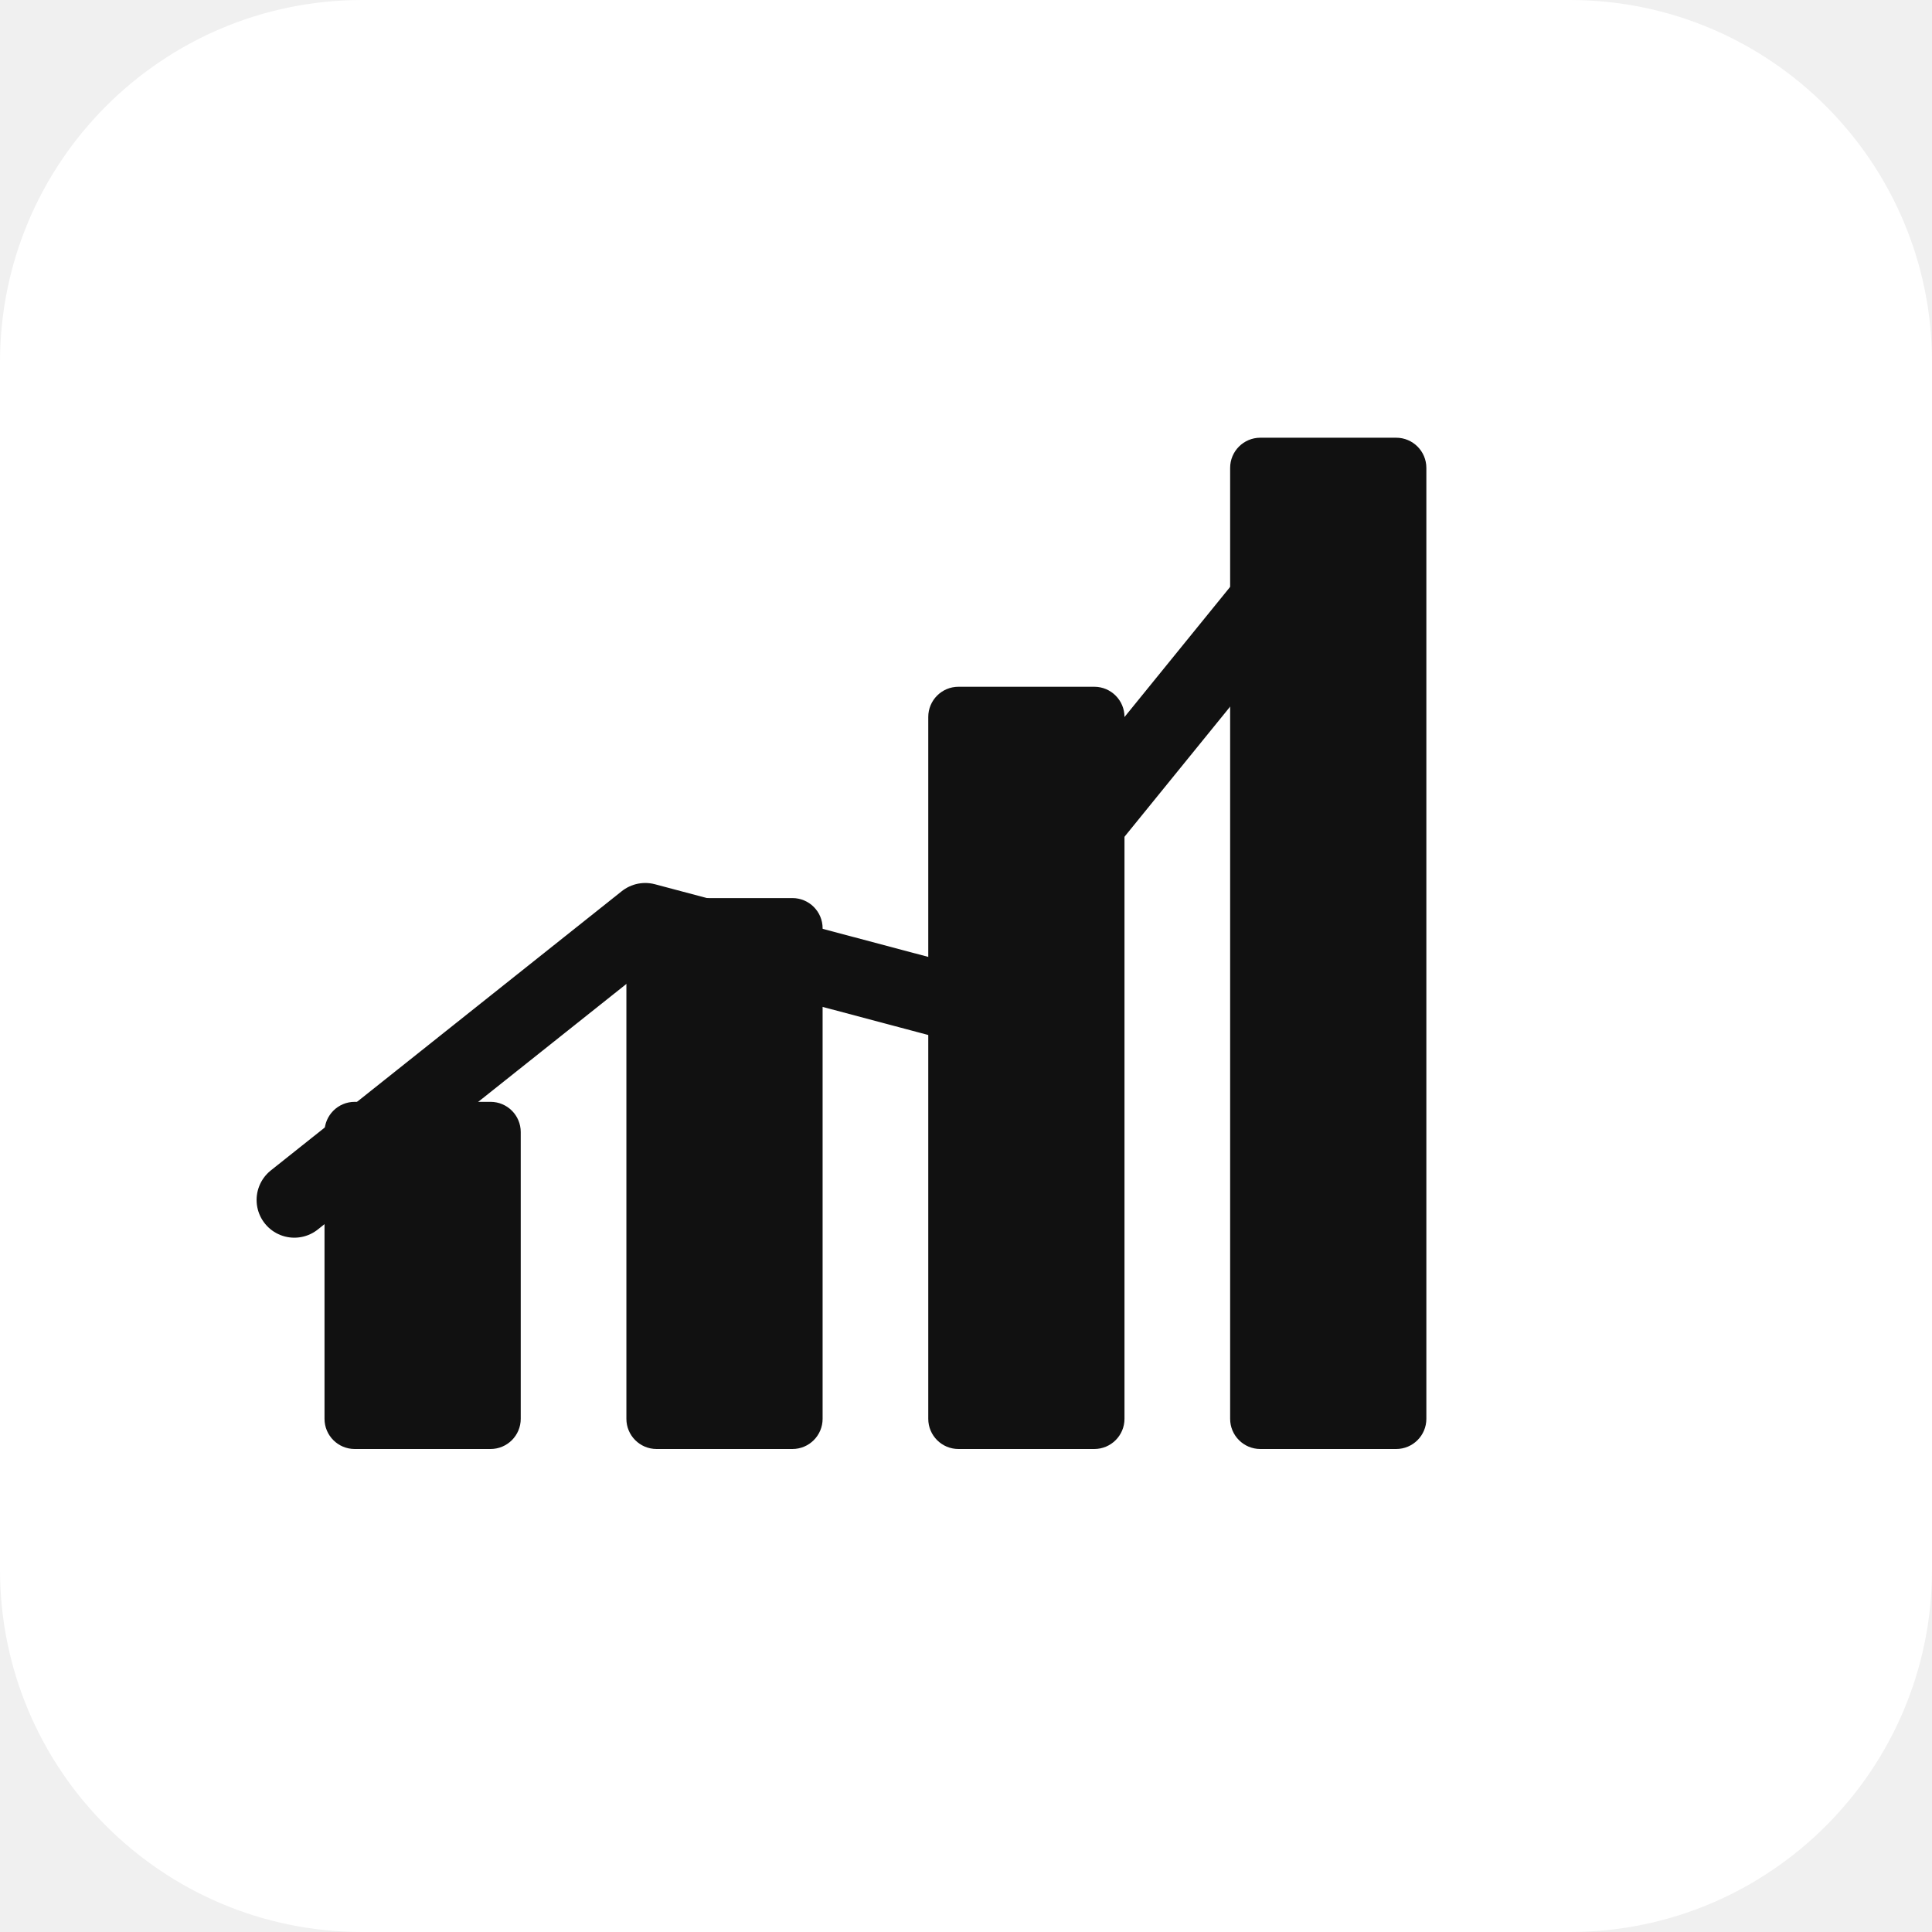
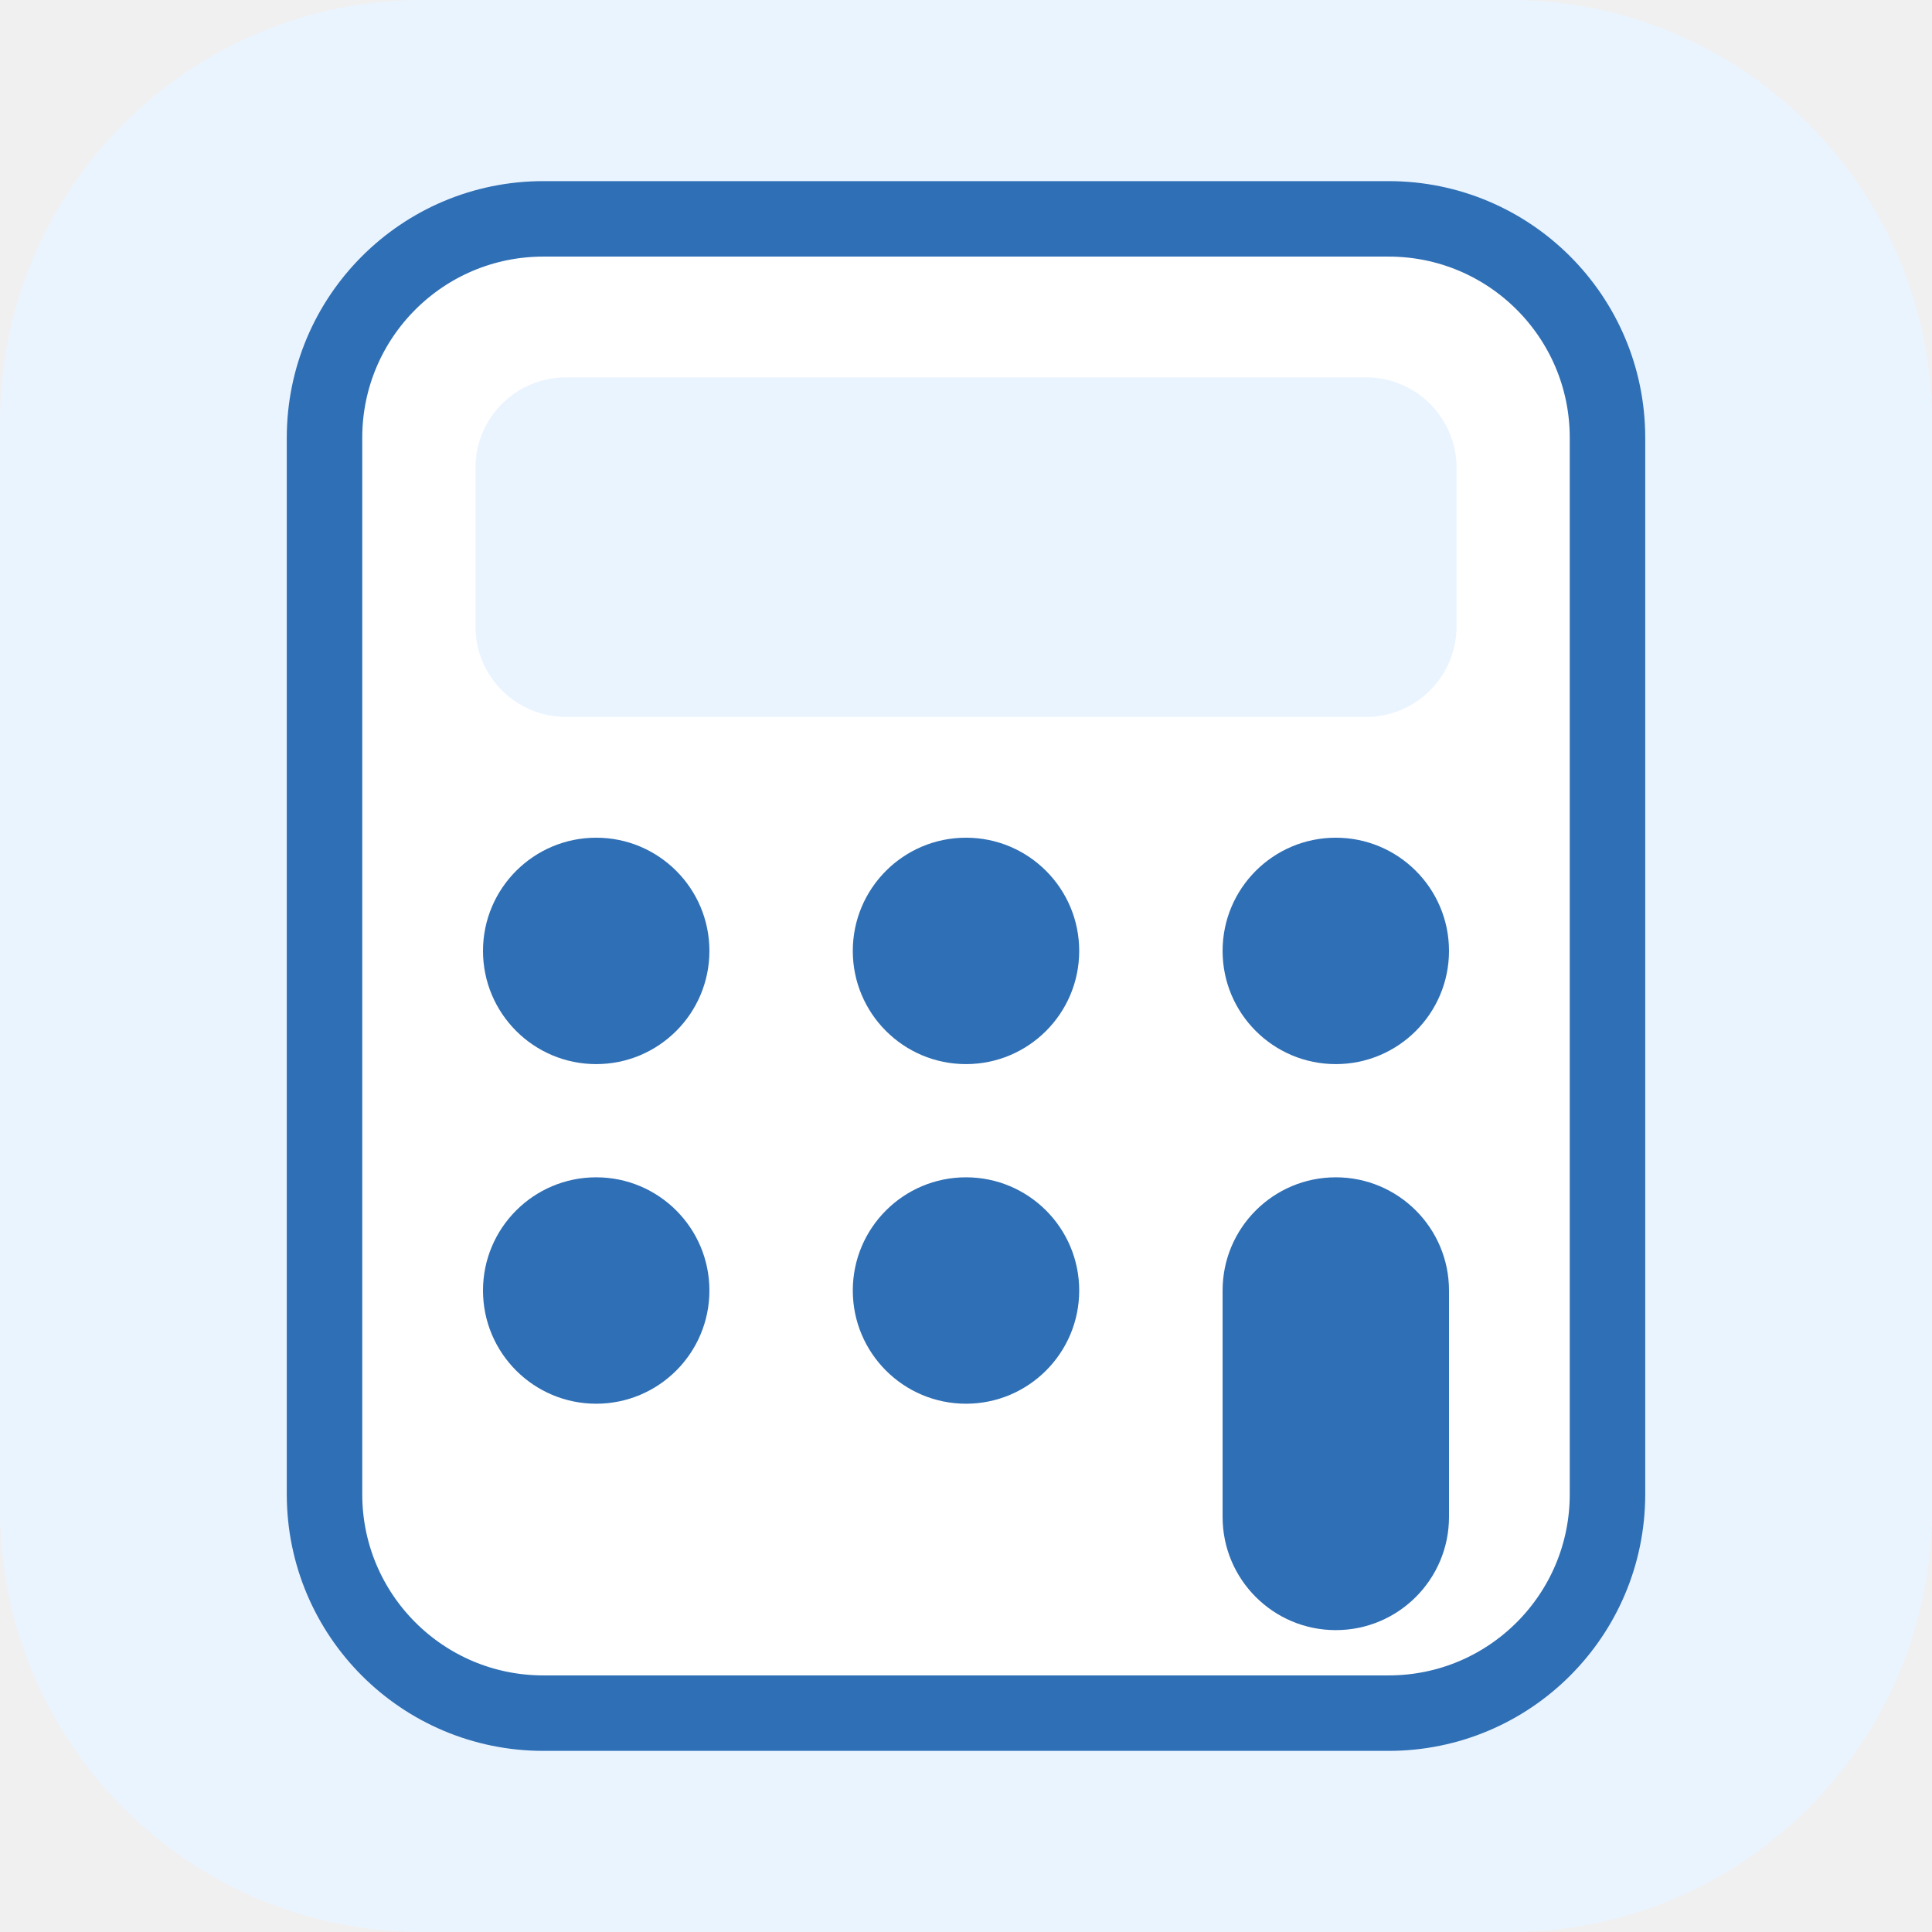
- <svg xmlns="http://www.w3.org/2000/svg" width="512" height="512" viewBox="0 0 512 512">
-   <rect width="512" height="512" rx="96" fill="white" />
-   <g fill="#111">
-     <rect x="86" y="292" width="52" height="92" rx="8" />
-     <rect x="166" y="238" width="52" height="146" rx="8" />
-     <rect x="246" y="182" width="52" height="202" rx="8" />
-     <rect x="326" y="116" width="52" height="268" rx="8" />
+ <svg xmlns="http://www.w3.org/2000/svg" viewBox="0 0 512 512">
+   <rect width="512" height="512" rx="112" fill="#eaf4ff" />
+   <rect x="86" y="58" width="340" height="396" rx="58" fill="#fff" stroke="#2f6fb5" stroke-width="20" />
+   <rect x="126" y="100" width="260" height="90" rx="24" fill="#eaf4ff" />
+   <g fill="#2f6fb5">
+     <circle cx="158" cy="252" r="30" />
+     <circle cx="256" cy="252" r="30" />
+     <circle cx="354" cy="252" r="30" />
+     <circle cx="158" cy="342" r="30" />
+     <circle cx="256" cy="342" r="30" />
+     <rect x="324" y="312" width="60" height="120" rx="30" />
  </g>
-   <path d="M78 318 L171 244 L250 265 L345 148" fill="none" stroke="#111" stroke-width="20" stroke-linecap="round" stroke-linejoin="round" />
</svg>
